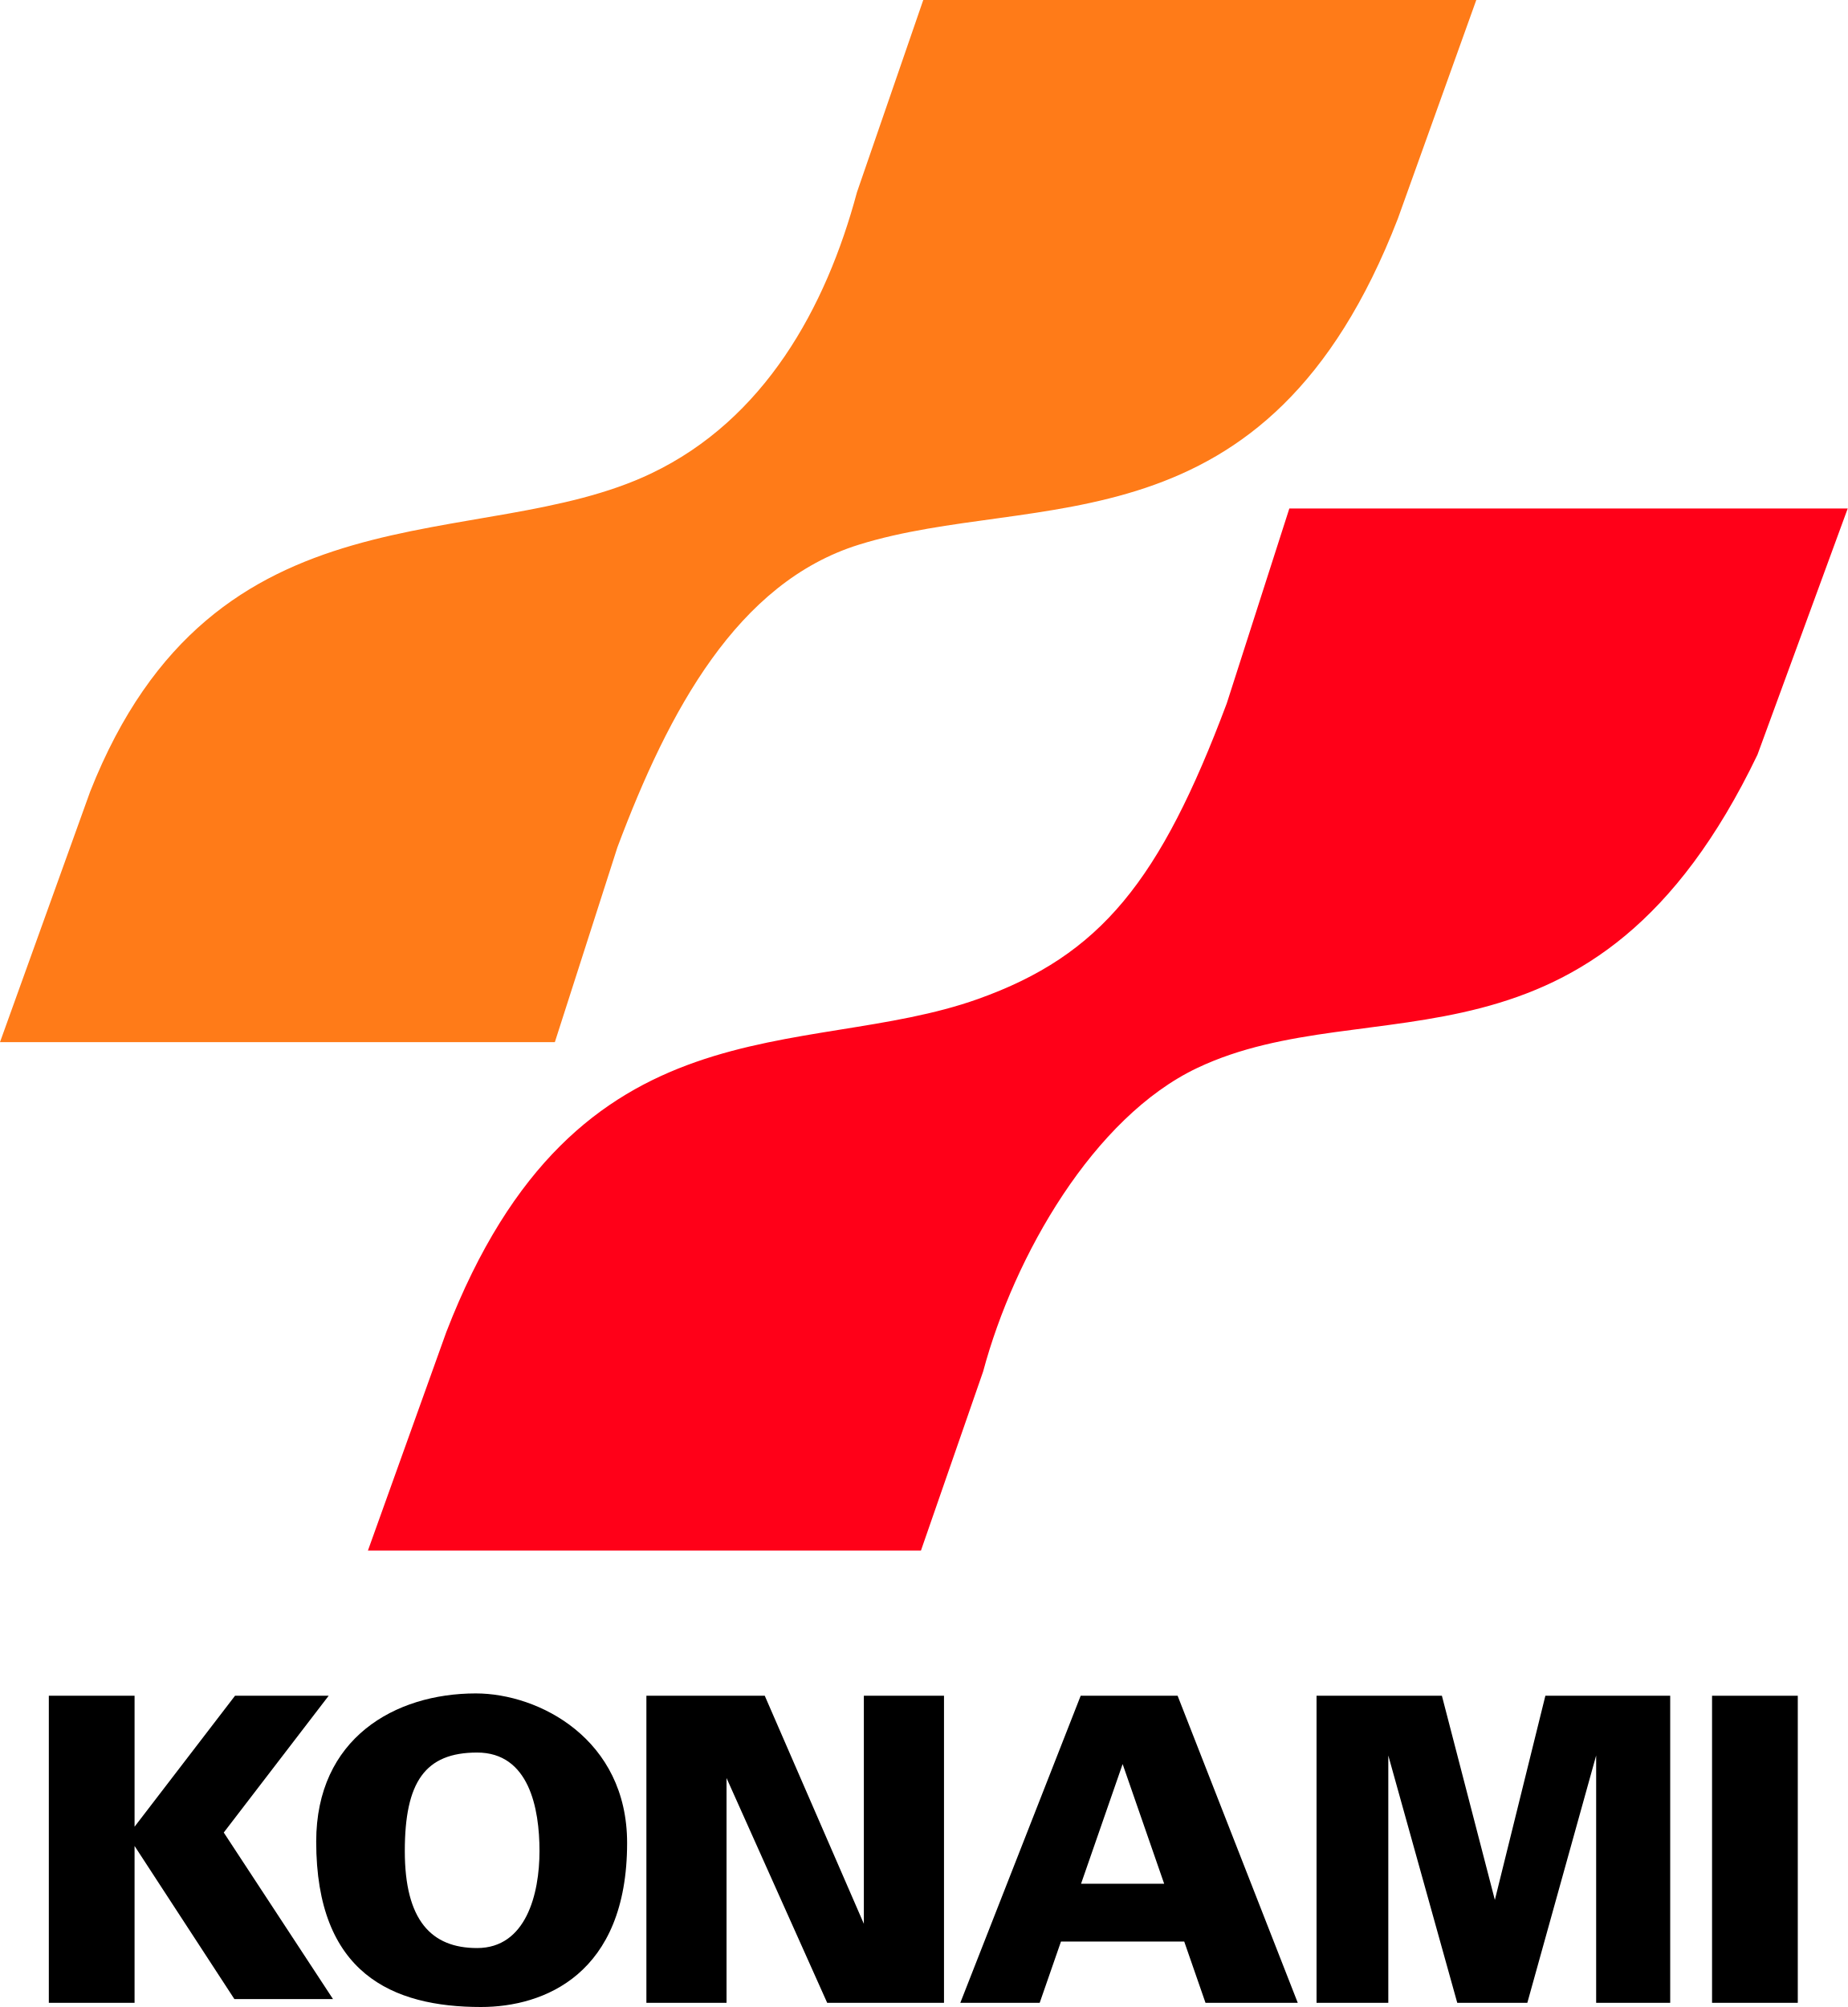
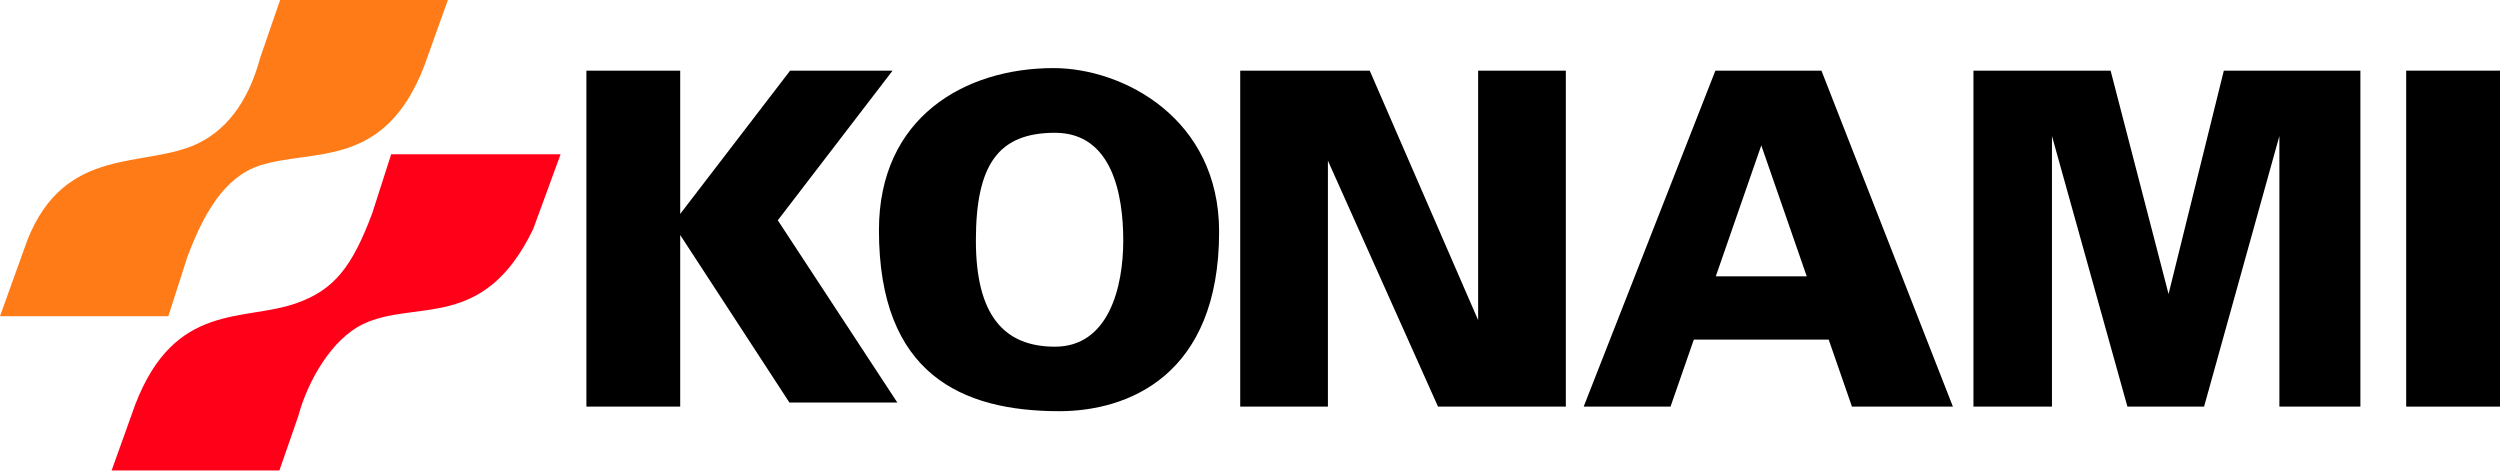
- <svg xmlns="http://www.w3.org/2000/svg" width="920.663" height="1000" viewBox="0 0 920.663 1000" id="svg4774" version="1.1">
+ <svg xmlns="http://www.w3.org/2000/svg" width="5425.759" height="1020.994" viewBox="0 0 5425.759 1020.994" id="svg4774" version="1.1">
  <defs id="defs4776" />
-   <g id="layer1" transform="translate(0,-52.36212)">
+   <g id="layer1" transform="translate(352,43.3618)">
    <g id="g5425" transform="matrix(2.318222,0,0,2.318222,-743.3668,-2214.579)" style="fill:#0000ff">
-       <path id="path5421" d="m 637.97,977.879 -16.864,47.008 c -28.136,72.679 -77.85,58.223 -115.846,70.064 -26.136,8.145 -40.882,35.687 -51.886,65.016 l -13.453,41.898 H 320.662 l 19.384,-53.863 c 26.74,-67.689 83.402,-50.626 120.584,-68.366 24.247,-11.568 37.536,-35.483 44.217,-60.417 l 14.257,-41.34 z" style="fill:#ff7b18;fill-opacity:1;fill-rule:evenodd;stroke:none;stroke-width:1px;stroke-linecap:butt;stroke-linejoin:miter;stroke-opacity:1" />
-       <path style="fill:#ff0018;fill-opacity:1;fill-rule:evenodd;stroke:none;stroke-width:1px;stroke-linecap:butt;stroke-linejoin:miter;stroke-opacity:1" d="m 399.739,1311.151 16.864,-47.008 c 28.136,-72.679 76.782,-58.184 114.27,-71.549 26.389,-9.408 39.167,-25.43 53.462,-63.532 l 13.453,-41.898 H 717.804 l -19.401,52.932 c -35.085,73.042 -83.218,49.656 -120.43,67.332 -22.227,10.558 -39.322,40.304 -46.003,65.238 l -13.364,38.483 z" id="path5423" />
+       <path id="path5421" d="m 588.146,936.587 -22.286,62.121 c -37.182,96.045 -102.88,76.942 -153.092,92.59 -34.539,10.763 -54.026,47.161 -68.567,85.92 l -17.778,55.369 H 168.822 l 25.615,-71.181 c 35.337,-89.452 110.216,-66.903 159.352,-90.346 32.043,-15.288 49.604,-46.891 58.433,-79.841 l 18.841,-54.632 z" style="fill:#ff7b18;fill-opacity:1;fill-rule:evenodd;stroke:none;stroke-width:1.322px;stroke-linecap:butt;stroke-linejoin:miter;stroke-opacity:1" />
+       <path style="fill:#ff0018;fill-opacity:1;fill-rule:evenodd;stroke:none;stroke-width:1.322px;stroke-linecap:butt;stroke-linejoin:miter;stroke-opacity:1" d="m 273.322,1377.008 22.286,-62.121 c 37.182,-96.045 101.468,-76.891 151.008,-94.552 34.873,-12.432 51.76,-33.606 70.65,-83.958 l 17.778,-55.369 h 158.603 l -25.639,69.95 c -46.365,96.525 -109.974,65.621 -159.15,88.98 -29.373,13.953 -51.964,53.262 -60.793,86.213 l -17.661,50.856 z" id="path5423" />
    </g>
-     <path style="fill:#000000;fill-opacity:1;fill-rule:nonzero;stroke:none;stroke-width:1426.276;stroke-linecap:square;stroke-linejoin:miter;stroke-miterlimit:4;stroke-dasharray:none;stroke-opacity:1;paint-order:markers stroke fill" d="m 24.33,897.28 v 152.999 h 42.72 v -78.153 l 49.736,76.295 h 49.141 l -54.435,-82.988 52.273,-68.153 h -46.66 l -50.054,65.252 v -65.252 z" id="rect11184" />
-     <path style="fill:#000000;fill-opacity:1;fill-rule:nonzero;stroke:none;stroke-width:1378.984;stroke-linecap:square;stroke-linejoin:miter;stroke-miterlimit:4;stroke-dasharray:none;stroke-opacity:1;paint-order:markers stroke fill" d="m 322.078,897.28 v 152.999 h 39.935 V 938.282 l 50.146,111.998 h 58.206 V 897.28 H 430.43 V 1010.909 L 381.056,897.28 Z" id="path11189" />
-     <path style="fill:#000000;fill-opacity:1;fill-rule:nonzero;stroke:none;stroke-width:1378.984;stroke-linecap:square;stroke-linejoin:miter;stroke-miterlimit:4;stroke-dasharray:none;stroke-opacity:1;paint-order:markers stroke fill" d="m 538.47,897.28 -59.979,152.999 h 39.555 l 10.604,-30.531 h 61.415 l 10.597,30.531 H 646.633 L 586.769,897.28 Z m 20.901,34.037 20.701,59.643 h -41.42 z" id="path11195" />
-     <path style="fill:#000000;fill-opacity:1;fill-rule:nonzero;stroke:none;stroke-width:1378.984;stroke-linecap:square;stroke-linejoin:miter;stroke-miterlimit:4;stroke-dasharray:none;stroke-opacity:1;paint-order:markers stroke fill" d="m 655.992,897.28 v 152.999 h 35.755 V 927.048 l 34.359,123.23 h 34.913 L 795.313,927.048 v 123.23 h 36.895 V 897.28 H 770.011 L 744.844,999.013 718.452,897.28 Z" id="path11197" />
-     <path id="path11201" d="m 853.061,897.28 v 152.999 h 42.72 V 897.28 Z" style="fill:#000000;fill-opacity:1;fill-rule:nonzero;stroke:none;stroke-width:1426.276;stroke-linecap:square;stroke-linejoin:miter;stroke-miterlimit:4;stroke-dasharray:none;stroke-opacity:1;paint-order:markers stroke fill" />
-     <path style="fill:#000000;fill-opacity:1;fill-rule:nonzero;stroke:none;stroke-width:1426.276;stroke-linecap:square;stroke-linejoin:miter;stroke-miterlimit:4;stroke-dasharray:none;stroke-opacity:1;paint-order:markers stroke fill" d="m 237.064,896.118 c -40.377,0 -79.51,22.402 -79.51,73.833 0,65.615 37.81,82.411 82.136,82.411 31.192,0 72.779,-16.139 72.779,-81.754 0,-51.759 -43.894,-74.49 -75.405,-74.49 z m 0.657,29.461 c 25.892,0 31.095,27.765 31.095,49.079 0,21.314 -6.669,48.333 -31.095,48.333 -22.859,0 -36.02,-13.885 -36.02,-48.333 0,-34.448 10.128,-49.079 36.02,-49.079 z" id="path11205" />
+     <path style="fill:#000000;fill-opacity:1;fill-rule:nonzero;stroke:none;stroke-width:6797.239;stroke-linecap:square;stroke-linejoin:miter;stroke-miterlimit:4;stroke-dasharray:none;stroke-opacity:1;paint-order:markers stroke fill" d="M 920.663,109.957 V 839.108 H 1124.254 V 466.653 l 237.027,363.603 h 234.193 L 1336.05,434.758 1585.168,109.957 H 1362.798 L 1124.254,420.932 V 109.957 Z" id="rect11184" />
+     <path style="fill:#000000;fill-opacity:1;fill-rule:nonzero;stroke:none;stroke-width:6571.857;stroke-linecap:square;stroke-linejoin:miter;stroke-miterlimit:4;stroke-dasharray:none;stroke-opacity:1;paint-order:markers stroke fill" d="M 2339.648,109.957 V 839.108 h 190.317 V 305.358 l 238.983,533.749 h 277.394 V 109.957 H 2856.025 V 651.48 L 2620.721,109.957 Z" id="path11189" />
+     <path style="fill:#000000;fill-opacity:1;fill-rule:nonzero;stroke:none;stroke-width:6571.857;stroke-linecap:square;stroke-linejoin:miter;stroke-miterlimit:4;stroke-dasharray:none;stroke-opacity:1;paint-order:markers stroke fill" d="M 3370.912,109.957 3085.07,839.108 h 188.508 l 50.537,-145.5 h 292.688 l 50.501,145.5 h 219.081 L 3601.093,109.957 Z m 99.608,162.211 98.654,284.24 h -197.395 z" id="path11195" />
+     <path style="fill:#000000;fill-opacity:1;fill-rule:nonzero;stroke:none;stroke-width:6571.857;stroke-linecap:square;stroke-linejoin:miter;stroke-miterlimit:4;stroke-dasharray:none;stroke-opacity:1;paint-order:markers stroke fill" d="m 3930.988,109.957 v 729.15 h 170.398 V 251.823 l 163.745,587.281 h 166.386 l 163.436,-587.281 v 587.281 h 175.832 V 109.955 H 4474.371 L 4354.433,594.785 4228.656,109.955 Z" id="path11197" />
+     <path id="path11201" d="m 4870.166,109.957 v 729.15 h 203.593 V 109.957 Z" style="fill:#000000;fill-opacity:1;fill-rule:nonzero;stroke:none;stroke-width:6797.239;stroke-linecap:square;stroke-linejoin:miter;stroke-miterlimit:4;stroke-dasharray:none;stroke-opacity:1;paint-order:markers stroke fill" />
+     <path style="fill:#000000;fill-opacity:1;fill-rule:nonzero;stroke:none;stroke-width:6797.239;stroke-linecap:square;stroke-linejoin:miter;stroke-miterlimit:4;stroke-dasharray:none;stroke-opacity:1;paint-order:markers stroke fill" d="m 1934.492,104.419 c -192.426,0 -378.921,106.764 -378.921,351.868 0,312.703 180.193,392.747 391.439,392.747 148.655,0 346.843,-76.914 346.843,-389.618 0,-246.668 -209.184,-354.997 -359.361,-354.997 z m 3.13,140.402 c 123.395,0 148.189,132.321 148.189,233.898 0,101.578 -31.781,230.34 -148.189,230.34 -108.938,0 -171.661,-66.17 -171.661,-230.34 0,-164.169 48.266,-233.898 171.661,-233.898 z" id="path11205" />
  </g>
</svg>
